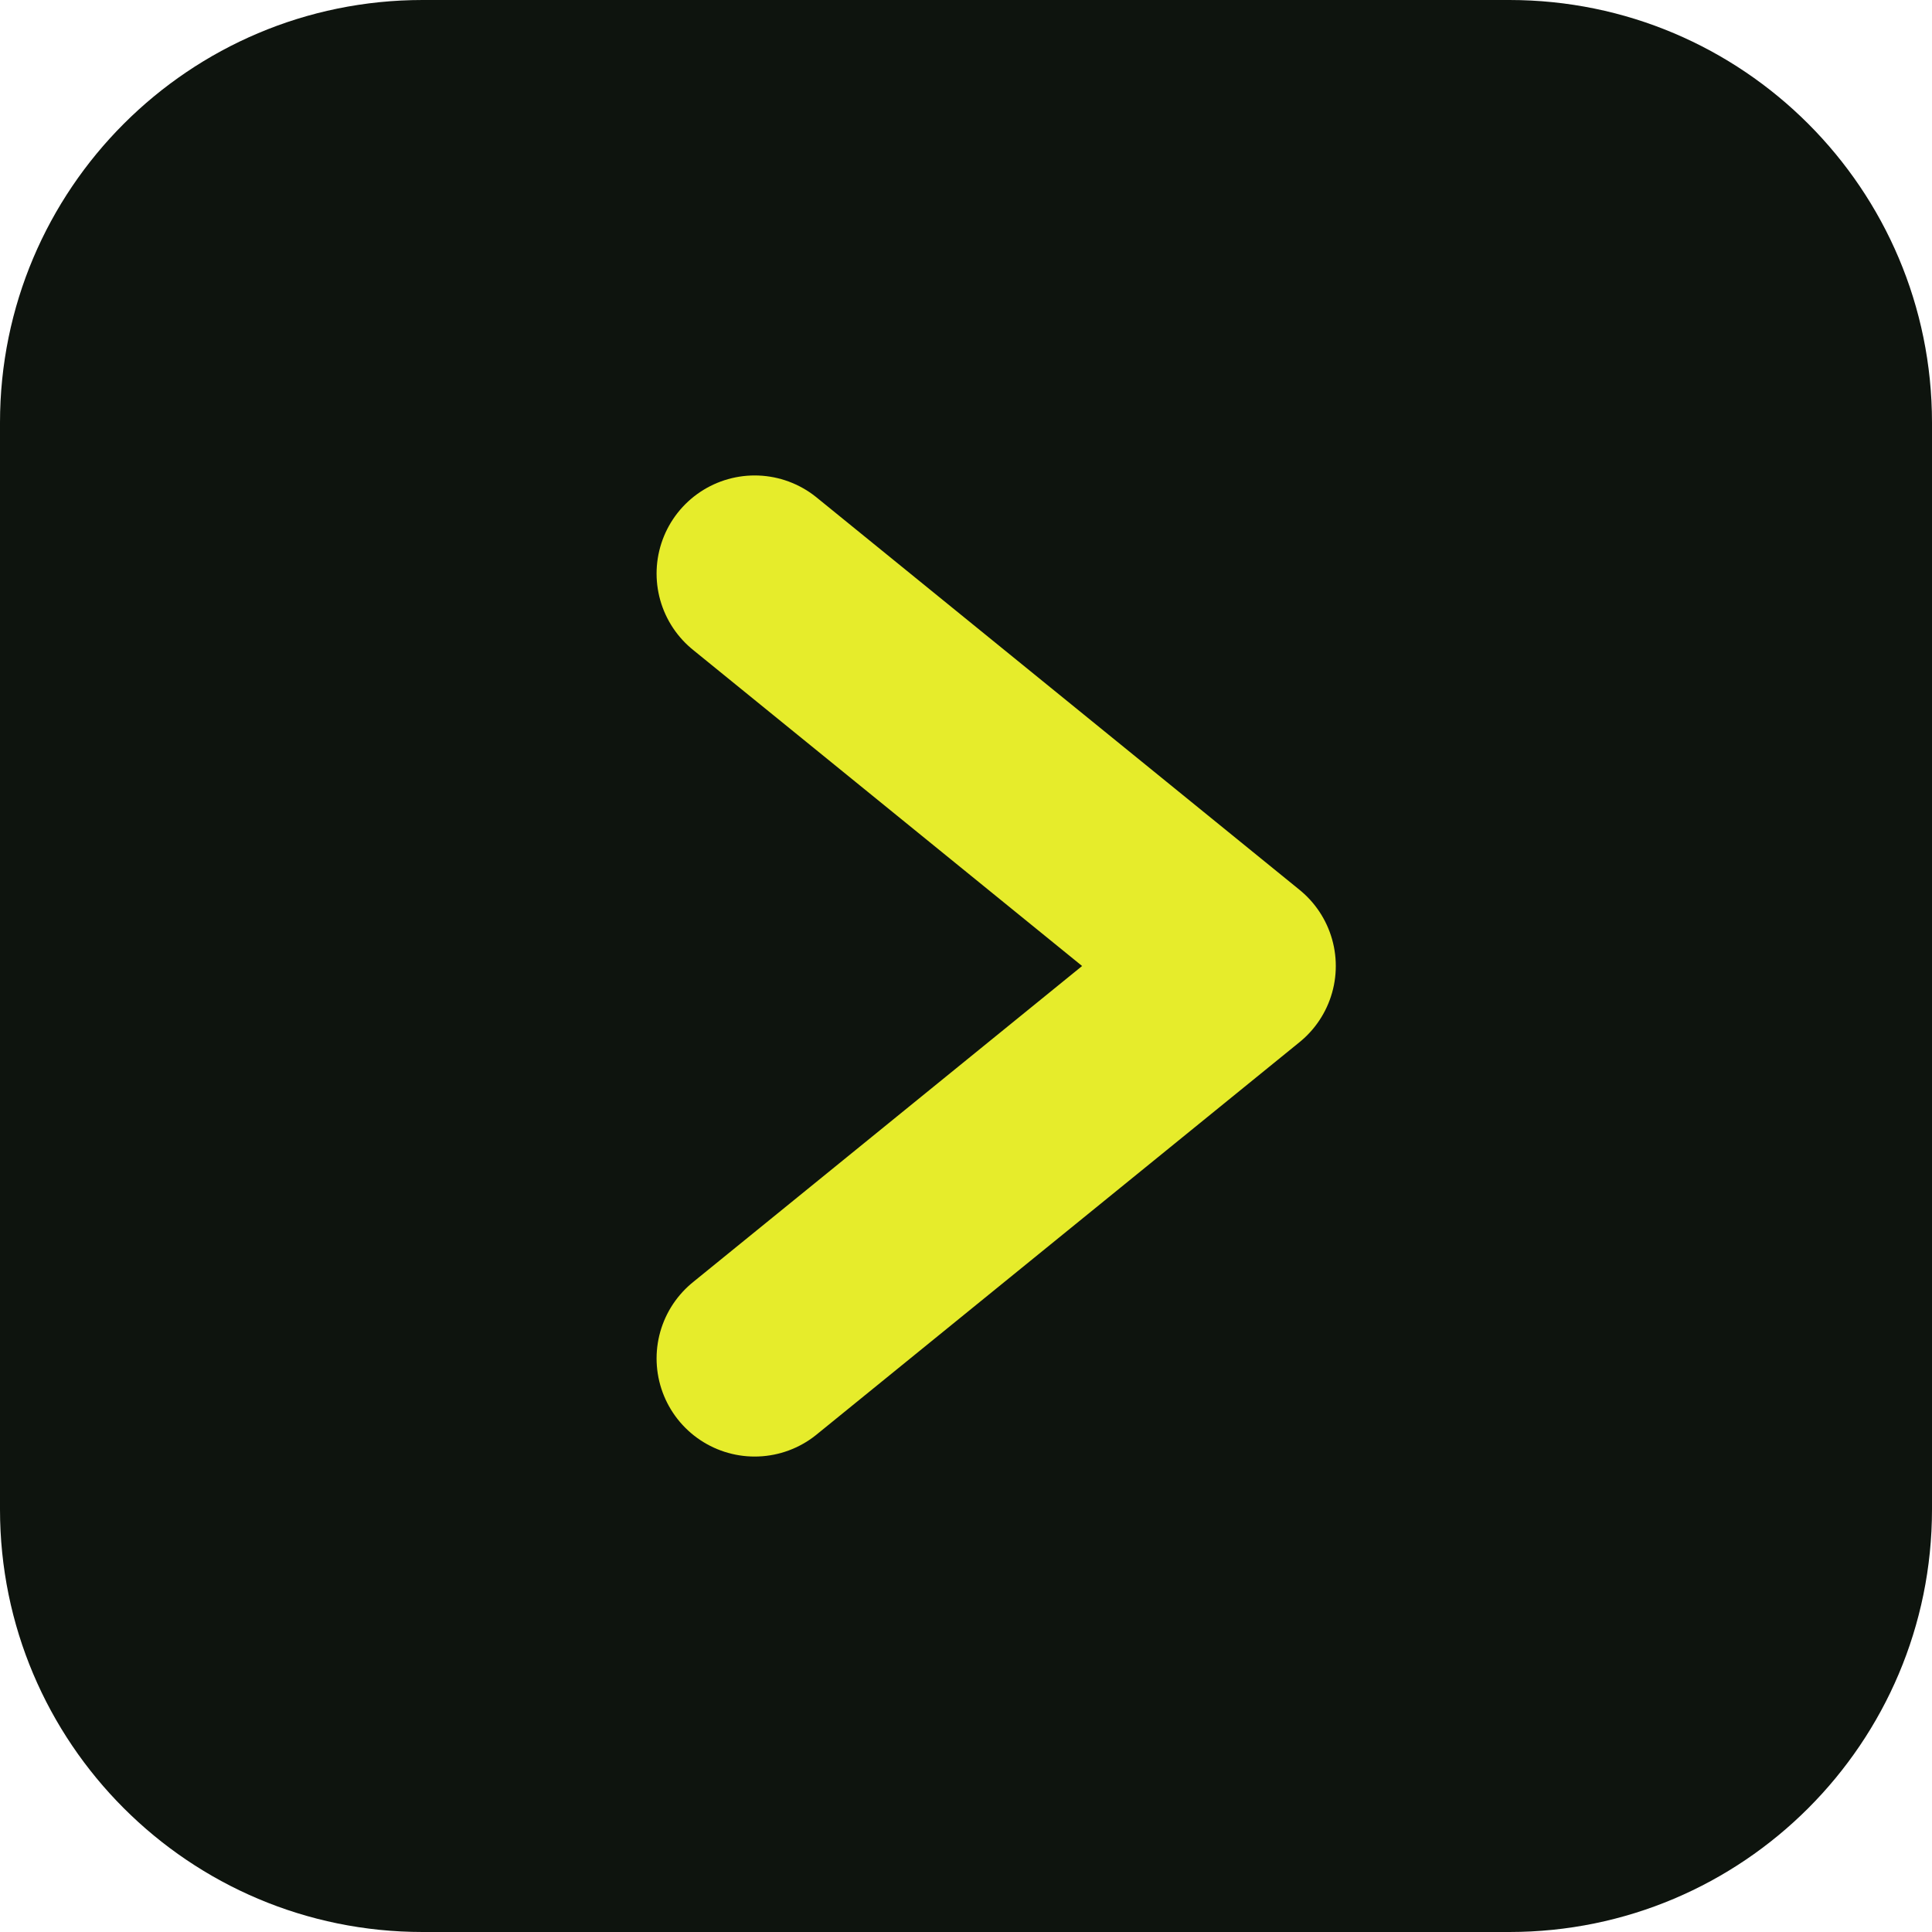
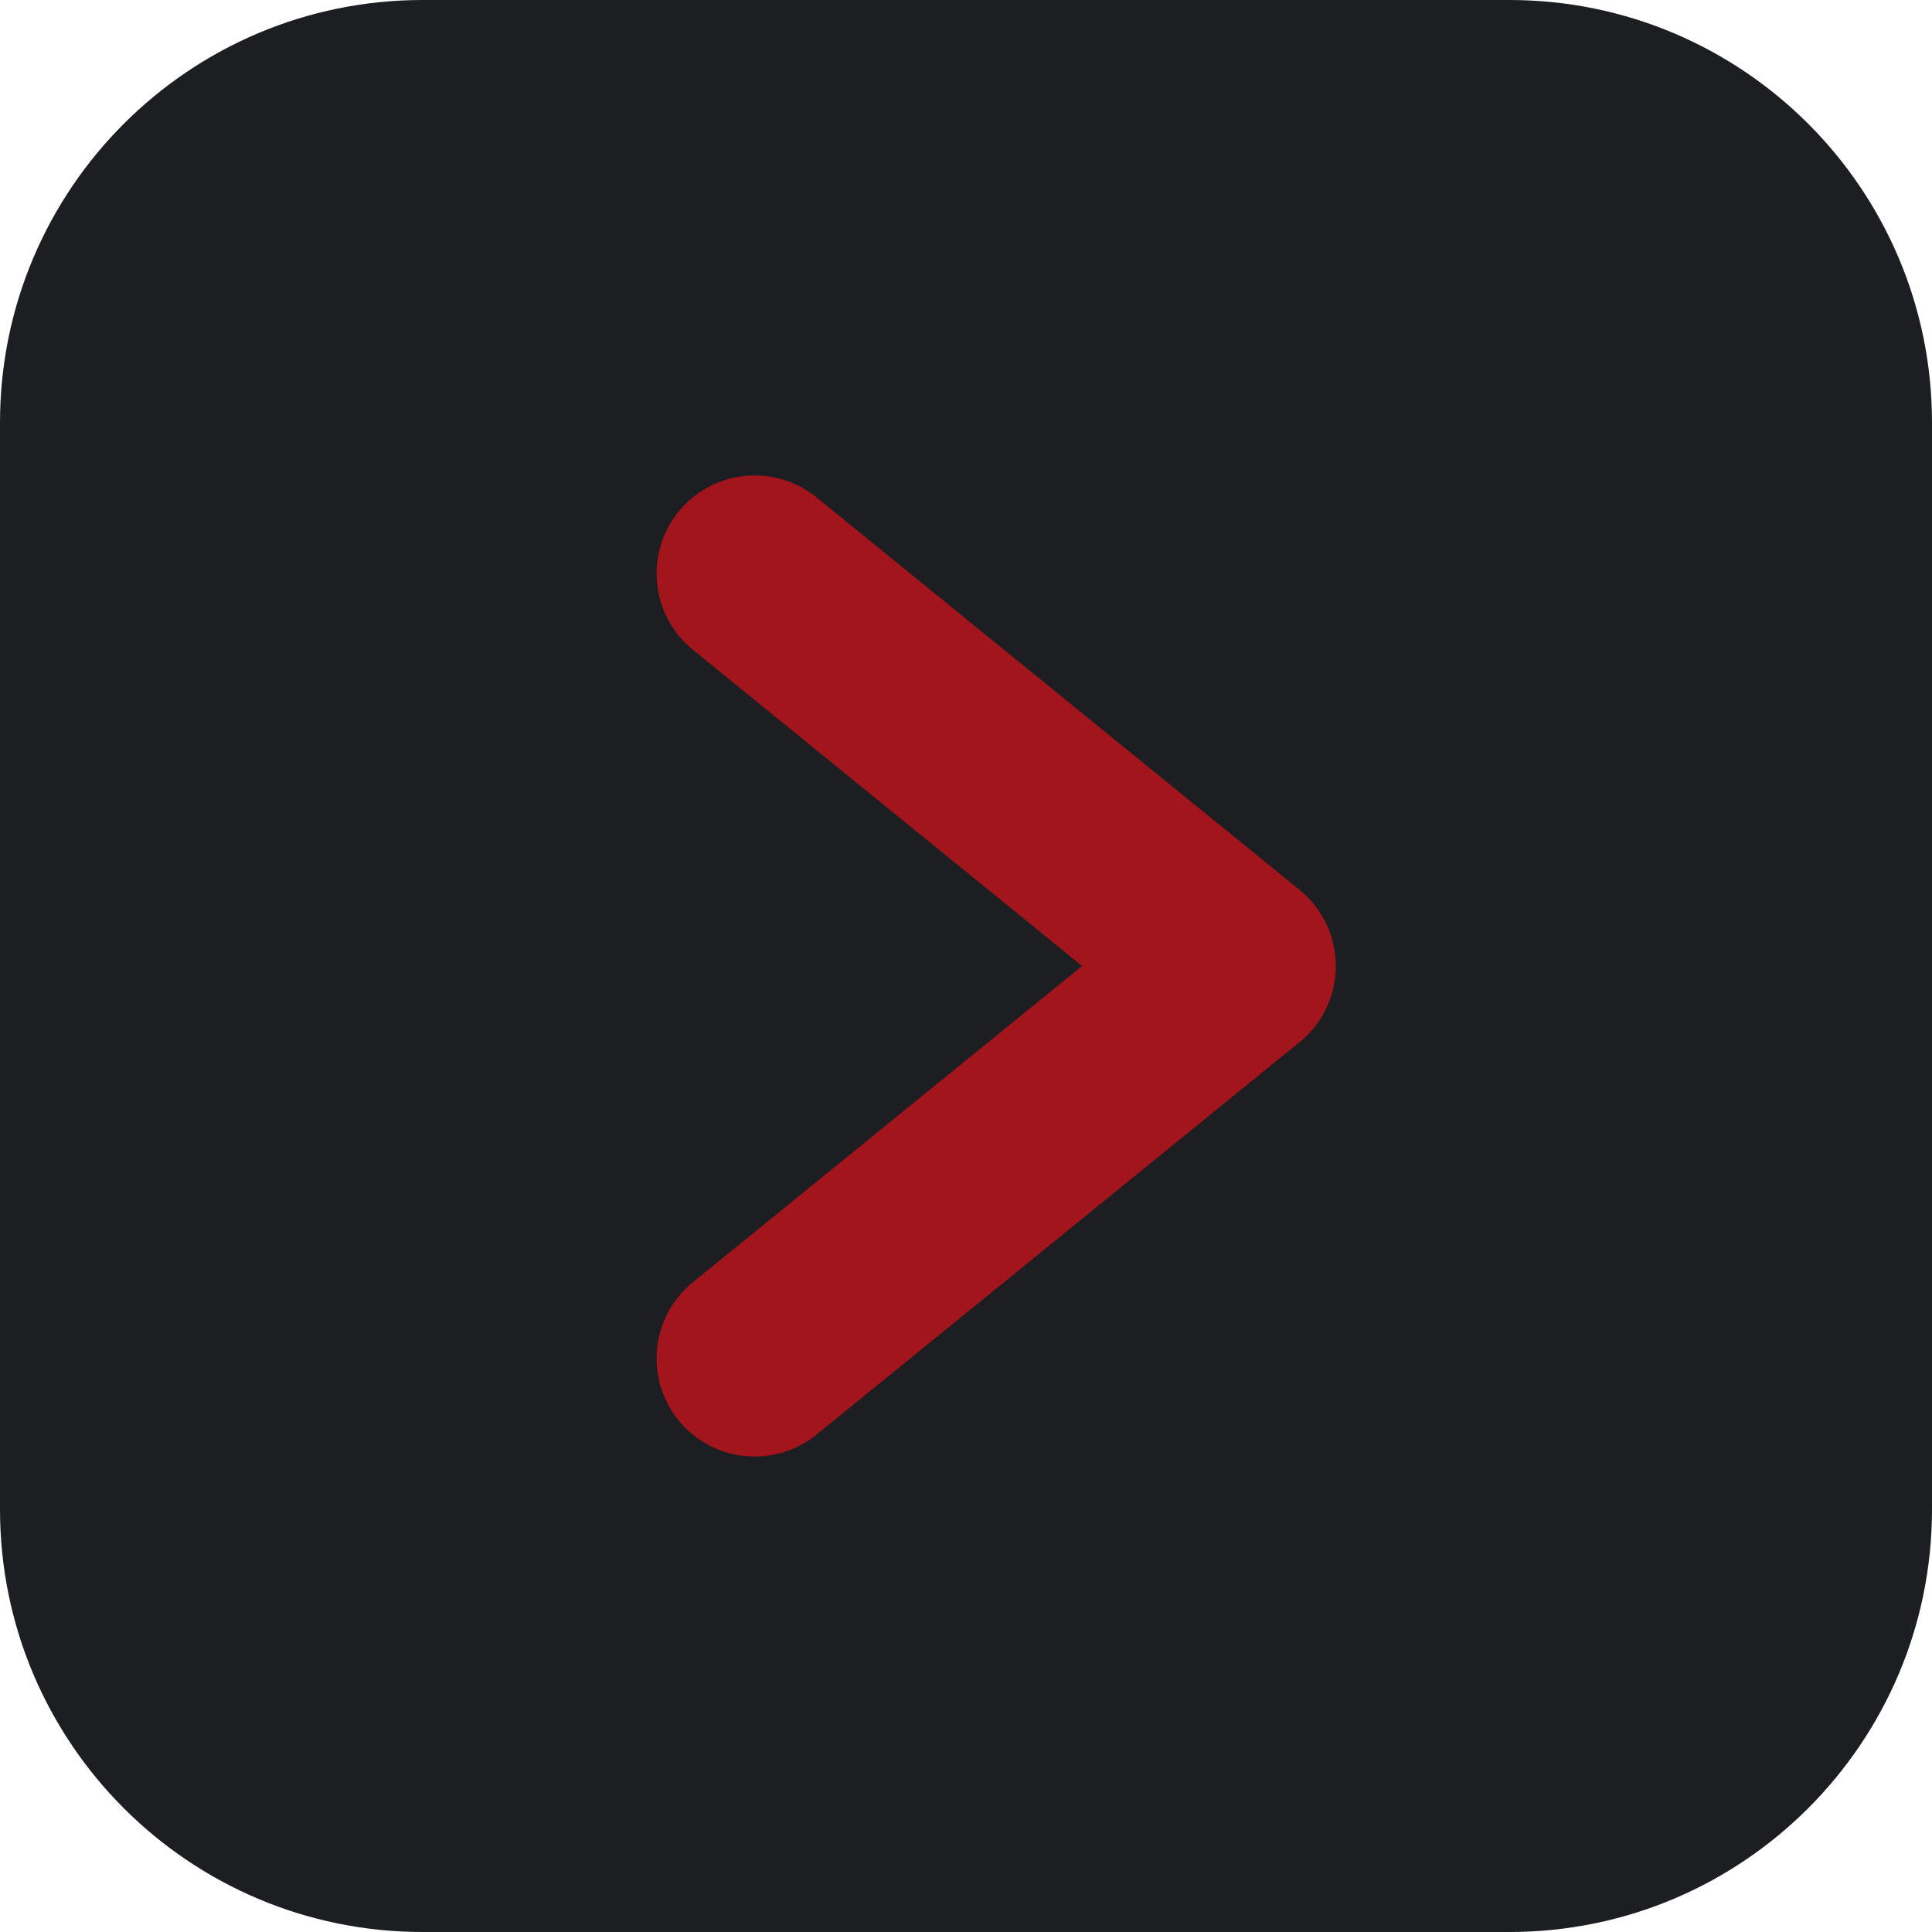
<svg xmlns="http://www.w3.org/2000/svg" viewBox="0 0 64 64">
-   <rect width="64" height="64" rx="14" fill="#0e140e" />
-   <polyline points="25,19 41,32 25,45" fill="none" stroke="#E6EC2B" stroke-width="6.5" stroke-linecap="round" stroke-linejoin="round" />
+   <rect width="64" height="64" rx="14" fill="#1C1E21" />
+   <polyline points="25,19 41,32 25,45" fill="none" stroke="#A3151C" stroke-width="6.5" stroke-linecap="round" stroke-linejoin="round" />
</svg>
